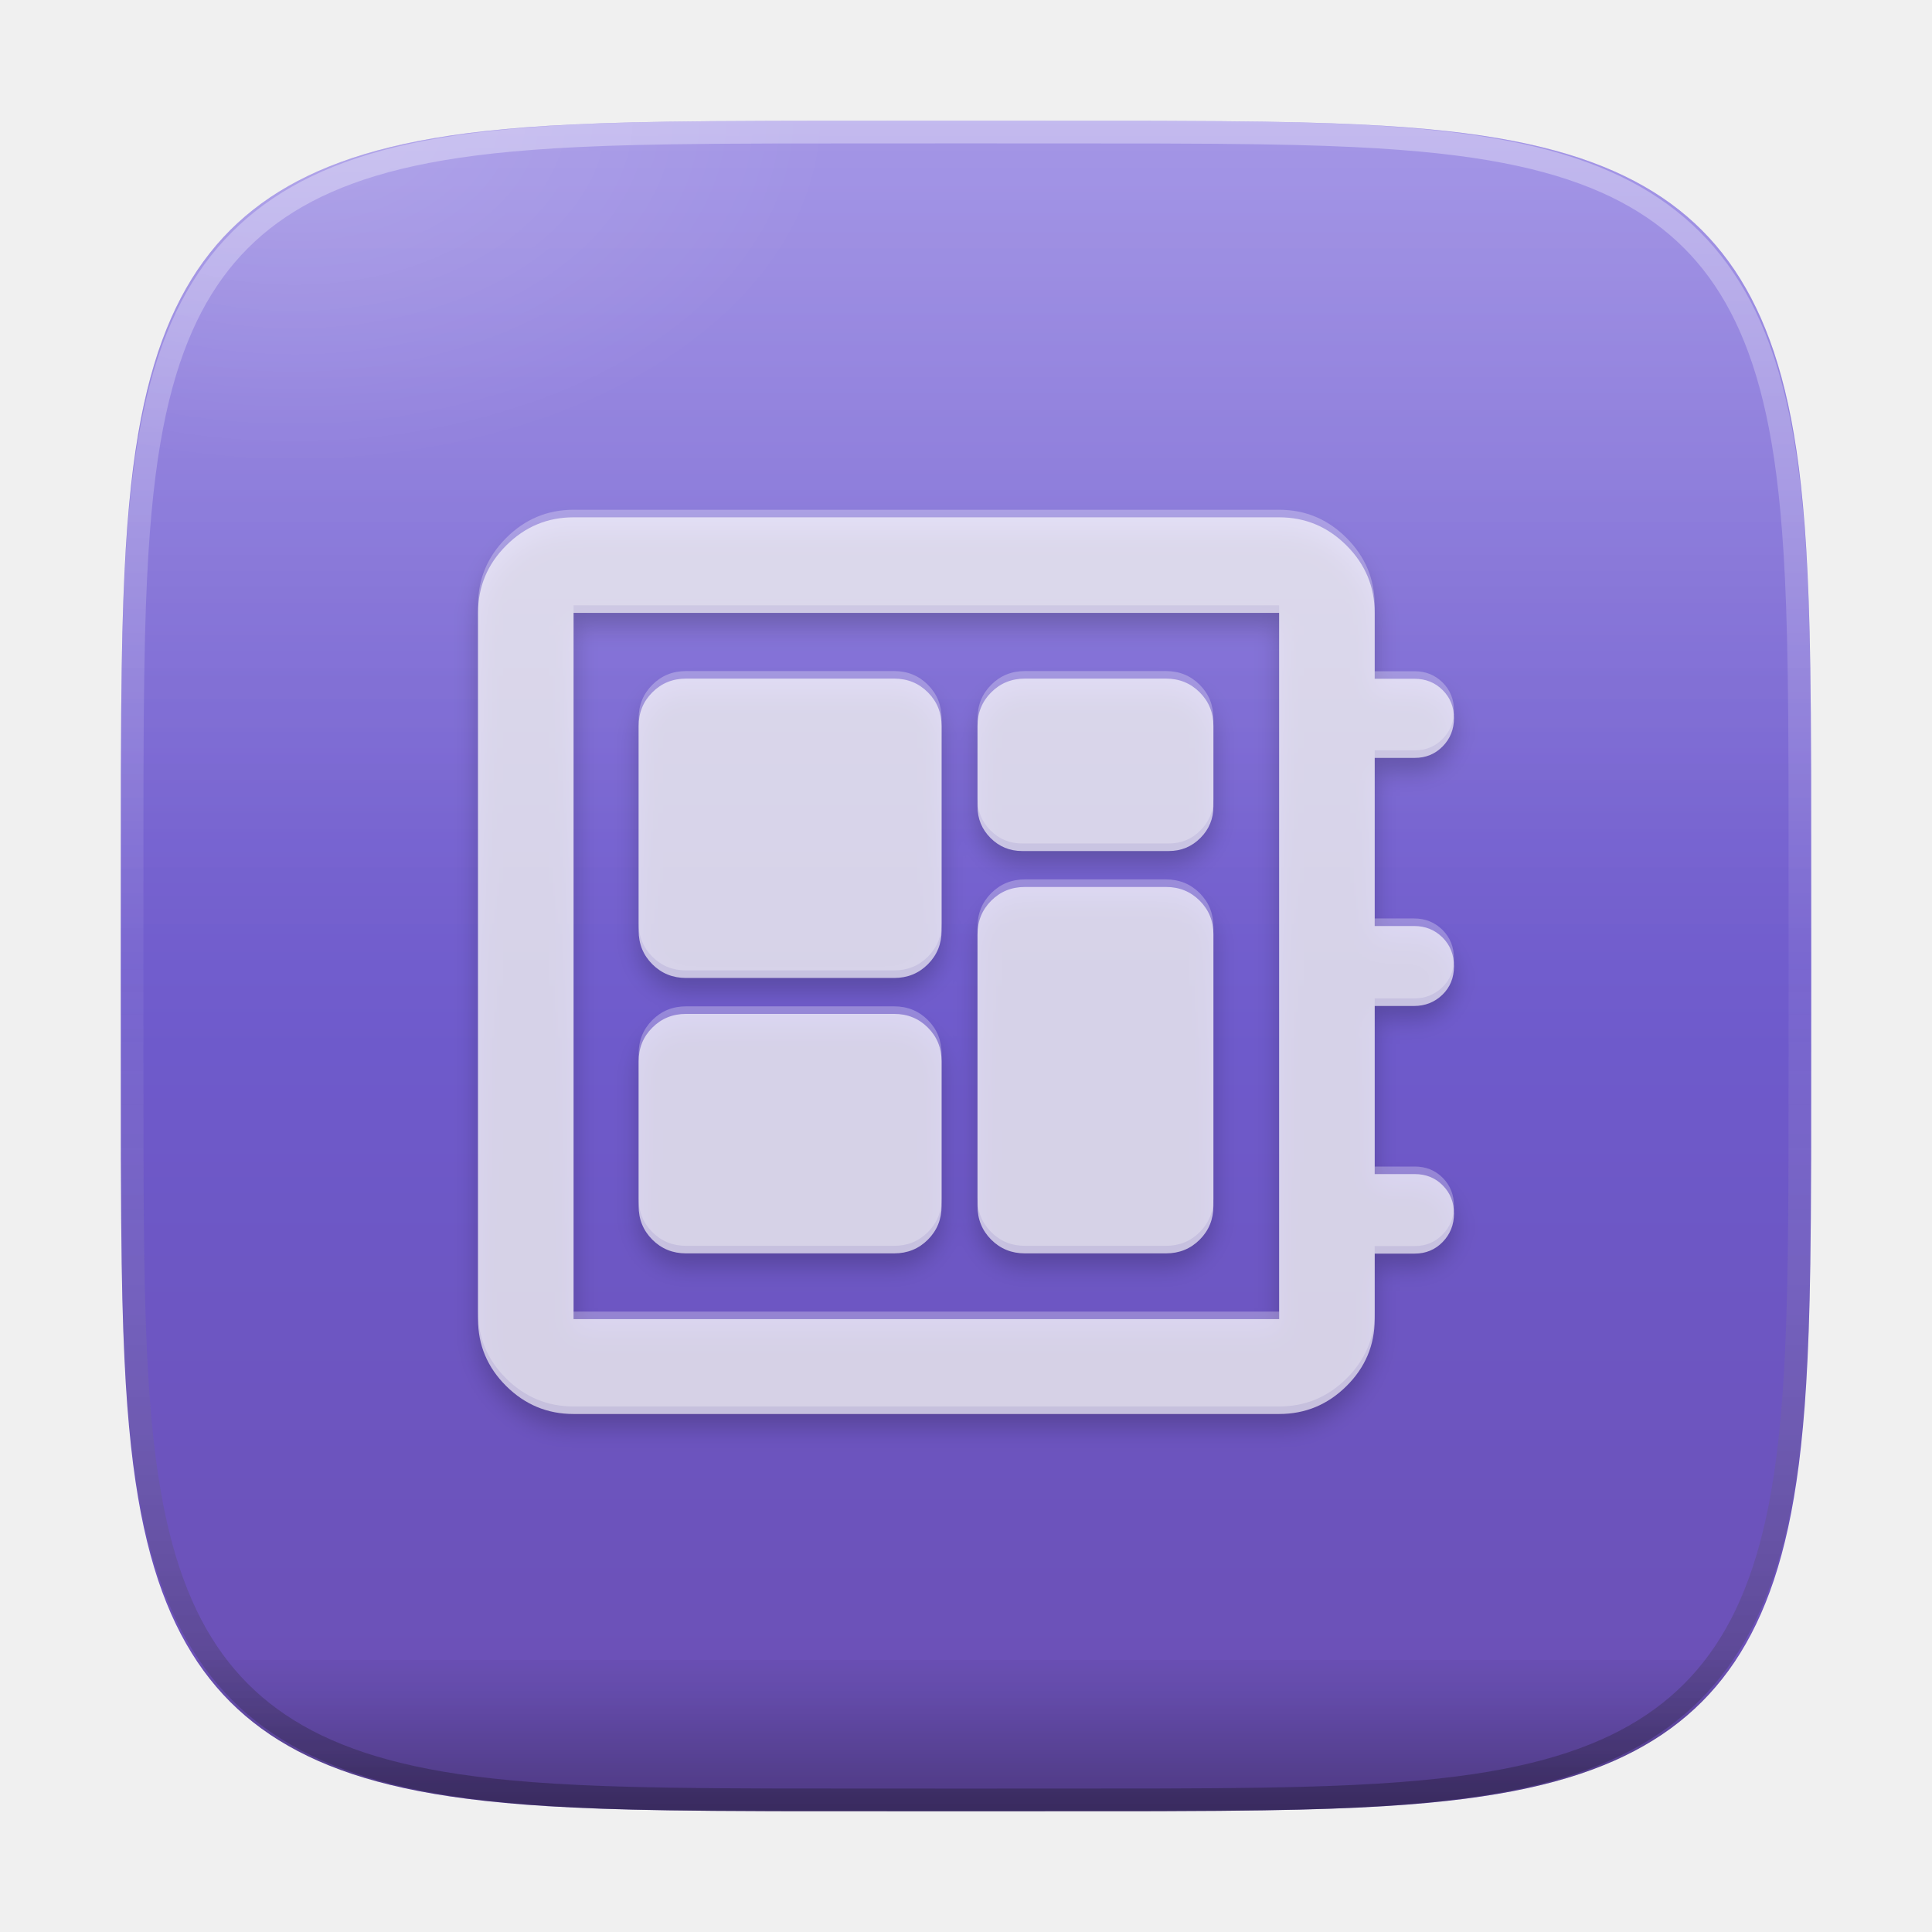
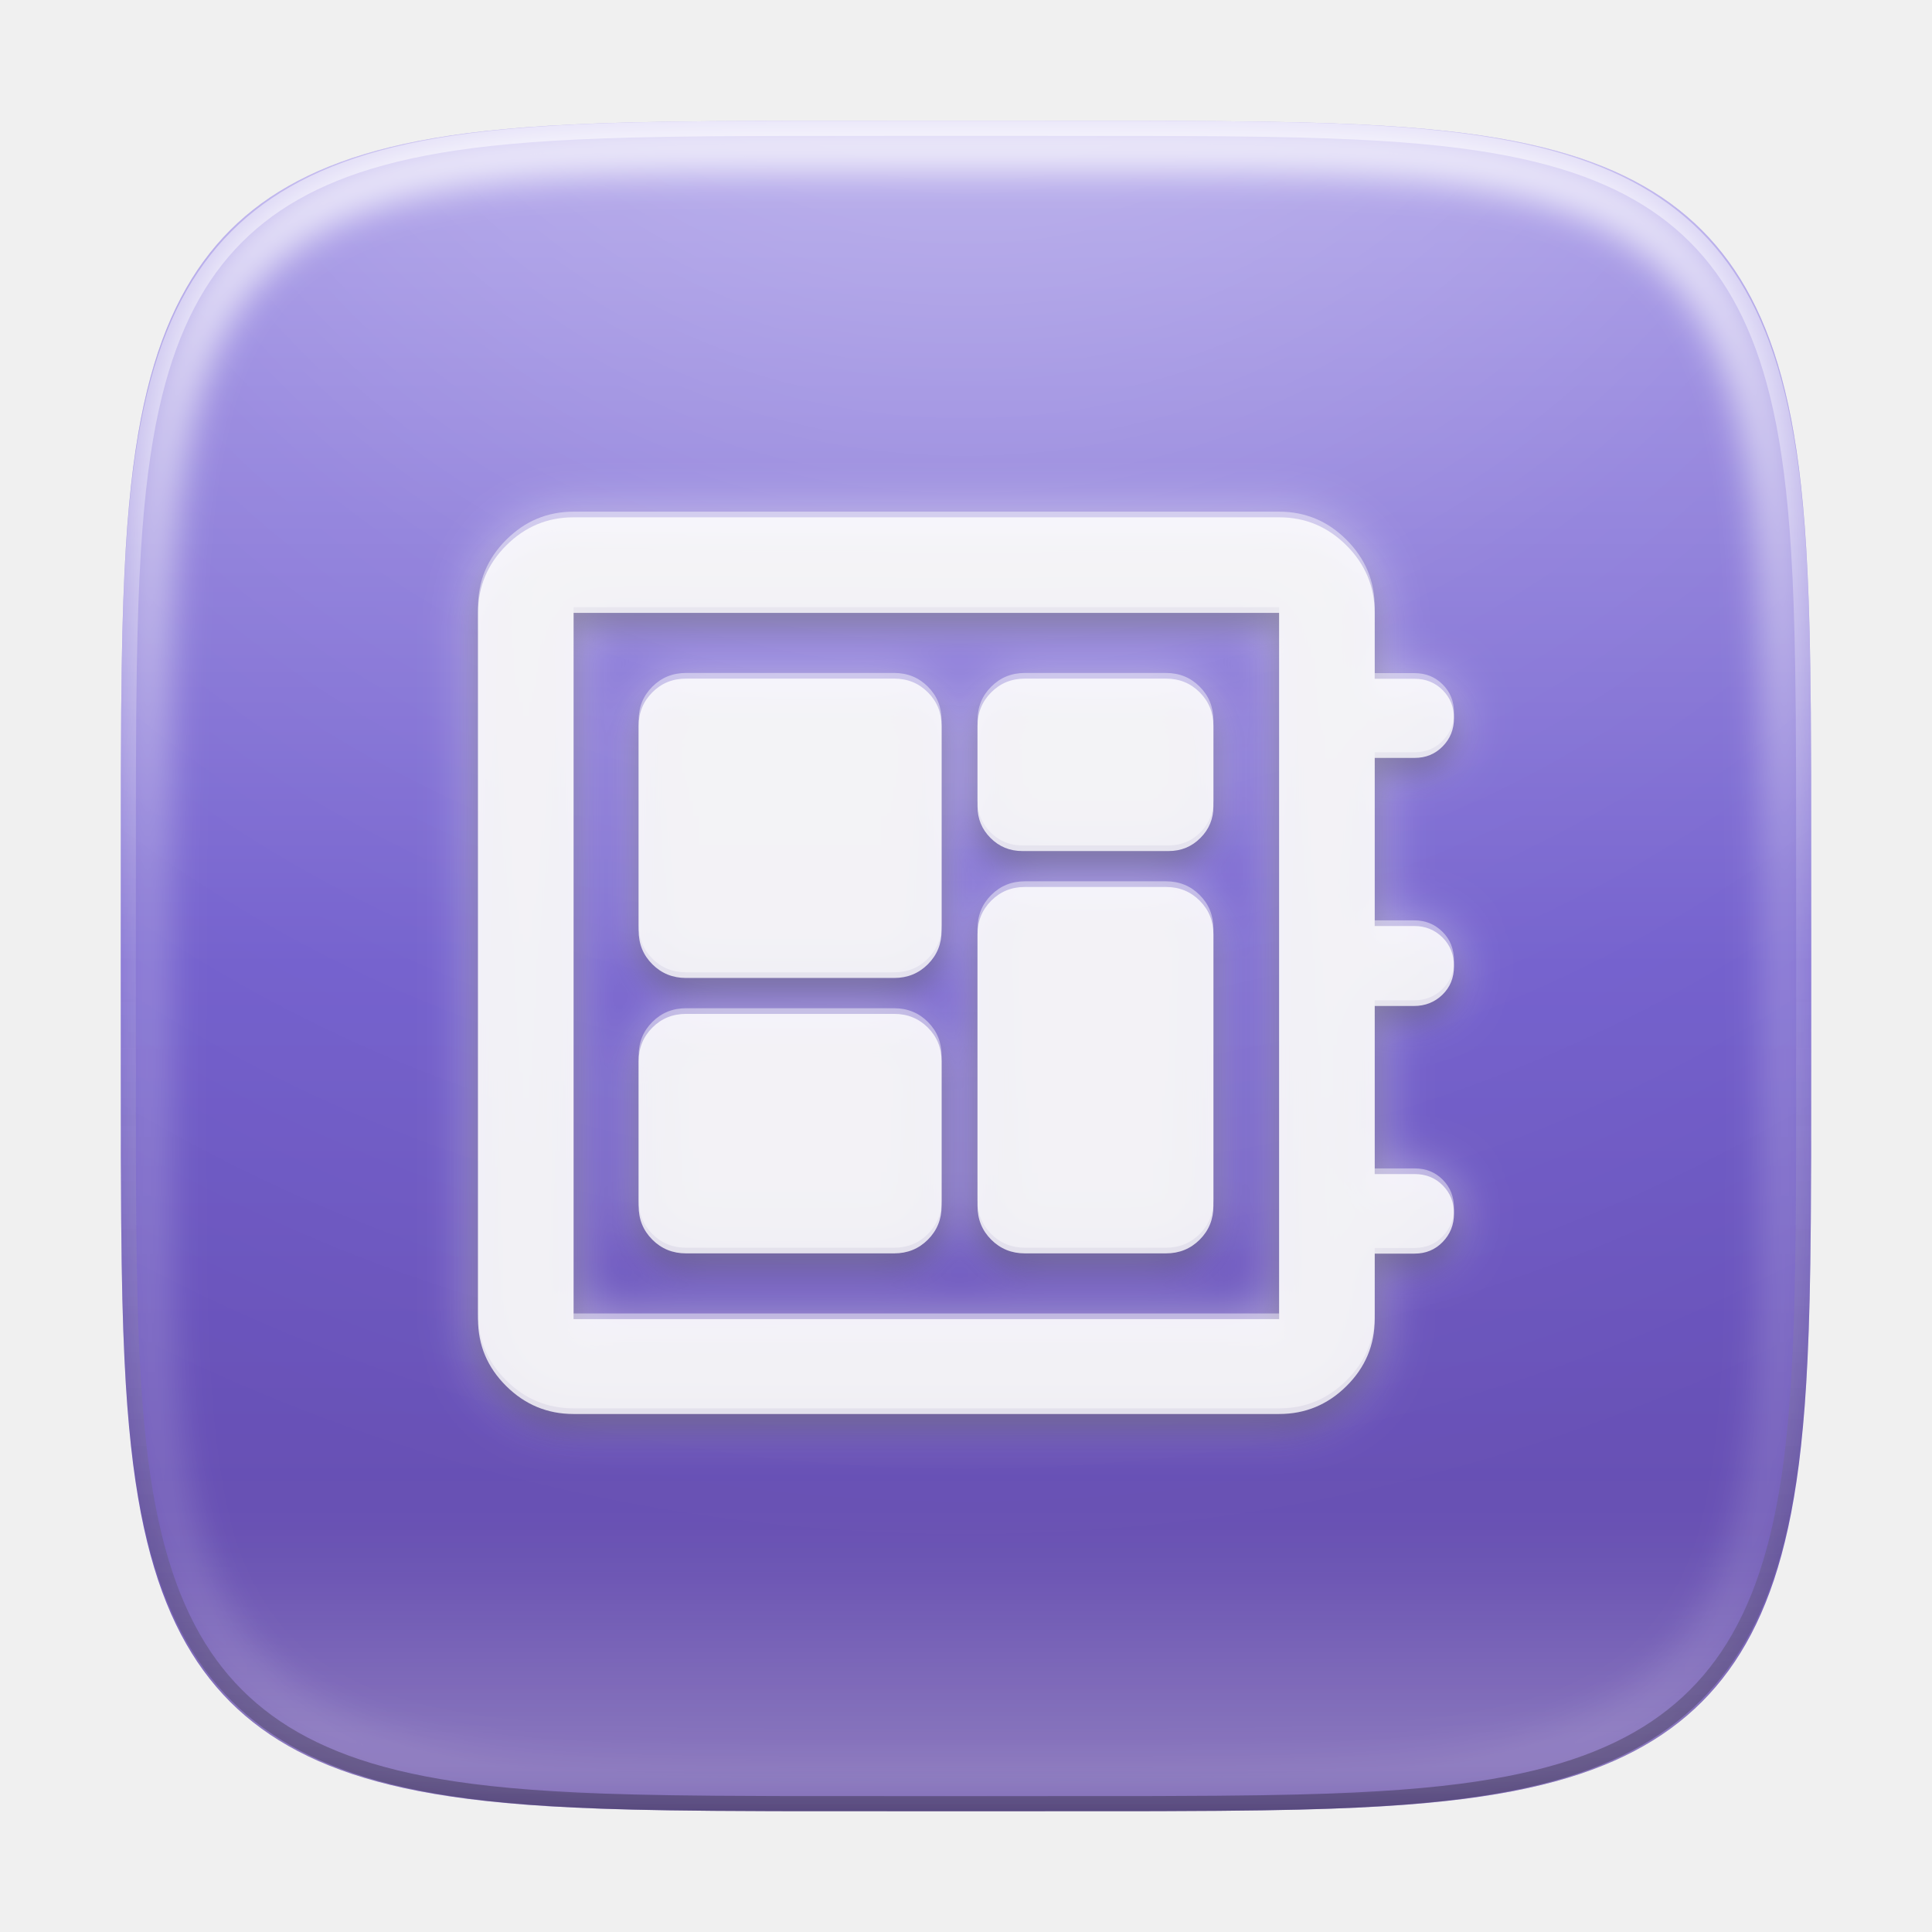
<svg xmlns="http://www.w3.org/2000/svg" width="1024" height="1024" viewBox="0 0 1024 1024">
  <defs>
    <clipPath id="clip">
      <path d="M960.00,512.00 L959.95,613.68 L959.78,646.15 L959.51,669.74 L959.14,688.93 L958.65,705.38 L958.05,719.92 L957.35,733.02 L956.54,745.01 L955.61,756.08 L954.58,766.39 L953.44,776.06 L952.18,785.15 L950.81,793.76 L949.34,801.92 L947.74,809.68 L946.03,817.08 L944.21,824.15 L942.27,830.91 L940.22,837.40 L938.04,843.61 L935.74,849.58 L933.33,855.32 L930.78,860.83 L928.12,866.14 L925.32,871.24 L922.40,876.16 L919.35,880.89 L916.16,885.44 L912.83,889.82 L909.37,894.04 L905.76,898.10 L902.01,902.01 L898.10,905.76 L894.04,909.37 L889.82,912.83 L885.44,916.16 L880.89,919.35 L876.16,922.40 L871.24,925.32 L866.14,928.12 L860.83,930.78 L855.32,933.33 L849.58,935.74 L843.61,938.04 L837.40,940.22 L830.91,942.27 L824.15,944.21 L817.08,946.03 L809.68,947.74 L801.92,949.34 L793.76,950.81 L785.15,952.18 L776.06,953.44 L766.39,954.58 L756.08,955.61 L745.01,956.54 L733.02,957.35 L719.92,958.05 L705.38,958.65 L688.93,959.14 L669.74,959.51 L646.15,959.78 L613.68,959.95 L512.00,960.00 L410.32,959.95 L377.85,959.78 L354.26,959.51 L335.07,959.14 L318.62,958.65 L304.08,958.05 L290.98,957.35 L278.99,956.54 L267.92,955.61 L257.61,954.58 L247.94,953.44 L238.85,952.18 L230.24,950.81 L222.08,949.34 L214.32,947.74 L206.92,946.03 L199.85,944.21 L193.09,942.27 L186.60,940.22 L180.39,938.04 L174.42,935.74 L168.68,933.33 L163.17,930.78 L157.86,928.12 L152.76,925.32 L147.84,922.40 L143.11,919.35 L138.56,916.16 L134.18,912.83 L129.96,909.37 L125.90,905.76 L121.99,902.01 L118.24,898.10 L114.63,894.04 L111.17,889.82 L107.84,885.44 L104.65,880.89 L101.60,876.16 L98.68,871.24 L95.88,866.14 L93.22,860.83 L90.67,855.32 L88.26,849.58 L85.96,843.61 L83.78,837.40 L81.73,830.91 L79.79,824.15 L77.97,817.08 L76.26,809.68 L74.66,801.92 L73.19,793.76 L71.82,785.15 L70.56,776.06 L69.42,766.39 L68.39,756.08 L67.46,745.01 L66.65,733.02 L65.95,719.92 L65.35,705.38 L64.86,688.93 L64.49,669.74 L64.22,646.15 L64.05,613.68 L64.00,512.00 L64.05,410.32 L64.22,377.85 L64.49,354.26 L64.86,335.07 L65.35,318.62 L65.95,304.08 L66.65,290.98 L67.46,278.99 L68.39,267.92 L69.42,257.61 L70.56,247.94 L71.82,238.85 L73.19,230.24 L74.66,222.08 L76.26,214.32 L77.97,206.92 L79.79,199.85 L81.73,193.09 L83.78,186.60 L85.96,180.39 L88.26,174.42 L90.67,168.68 L93.22,163.17 L95.88,157.86 L98.68,152.76 L101.60,147.84 L104.65,143.11 L107.84,138.56 L111.17,134.18 L114.63,129.96 L118.24,125.90 L121.99,121.99 L125.90,118.24 L129.96,114.63 L134.18,111.17 L138.56,107.84 L143.11,104.65 L147.84,101.60 L152.76,98.68 L157.86,95.88 L163.17,93.22 L168.68,90.67 L174.42,88.26 L180.39,85.96 L186.60,83.78 L193.09,81.73 L199.85,79.79 L206.92,77.97 L214.32,76.26 L222.08,74.66 L230.24,73.19 L238.85,71.82 L247.94,70.56 L257.61,69.42 L267.92,68.39 L278.99,67.46 L290.98,66.65 L304.08,65.95 L318.62,65.35 L335.07,64.86 L354.26,64.49 L377.85,64.22 L410.32,64.05 L512.00,64.00 L613.68,64.05 L646.15,64.22 L669.74,64.49 L688.93,64.86 L705.38,65.35 L719.92,65.95 L733.02,66.65 L745.01,67.46 L756.08,68.39 L766.39,69.42 L776.06,70.56 L785.15,71.82 L793.76,73.19 L801.92,74.66 L809.68,76.26 L817.08,77.97 L824.15,79.79 L830.91,81.73 L837.40,83.78 L843.61,85.96 L849.58,88.26 L855.32,90.67 L860.83,93.22 L866.14,95.88 L871.24,98.68 L876.16,101.60 L880.89,104.65 L885.44,107.84 L889.82,111.17 L894.04,114.63 L898.10,118.24 L902.01,121.99 L905.76,125.90 L909.37,129.96 L912.83,134.18 L916.16,138.56 L919.35,143.11 L922.40,147.84 L925.32,152.76 L928.12,157.86 L930.78,163.17 L933.33,168.68 L935.74,174.42 L938.04,180.39 L940.22,186.60 L942.27,193.09 L944.21,199.85 L946.03,206.92 L947.74,214.32 L949.34,222.08 L950.81,230.24 L952.18,238.85 L953.44,247.94 L954.58,257.61 L955.61,267.92 L956.54,278.99 L957.35,290.98 L958.05,304.08 L958.65,318.62 L959.14,335.07 L959.51,354.26 L959.78,377.85 L959.95,410.32 Z" />
    </clipPath>
    <linearGradient id="base" x1="0" y1="0" x2="0" y2="1">
-       <stop offset="0" stop-color="#8f7ee0" />
-       <stop offset="0.55" stop-color="#6e5acb" />
-       <stop offset="1" stop-color="#6b4fb3" />
+       <stop offset="0" stop-color="#a395e6" />
+       <stop offset="0.5" stop-color="#6e5acb" />
+       <stop offset="1" stop-color="#634aa6" />
+     </linearGradient>
+     <radialGradient id="dome" cx="0.5" cy="-0.15" r="0.95">
+       <stop offset="0" stop-color="#ffffff" stop-opacity="0.42" />
+       <stop offset="0.55" stop-color="#ffffff" stop-opacity="0.10" />
+       <stop offset="1" stop-color="#ffffff" stop-opacity="0" />
+     </radialGradient>
+     <linearGradient id="innerrim" x1="0" y1="0" x2="0" y2="1">
+       <stop offset="0" stop-color="#ffffff" stop-opacity="0.75" />
+       <stop offset="0.45" stop-color="#ffffff" stop-opacity="0.22" />
+       <stop offset="1" stop-color="#ffffff" stop-opacity="0.10" />
    </linearGradient>
    <linearGradient id="rim" x1="0" y1="0" x2="0" y2="1">
-       <stop offset="0" stop-color="#ffffff" stop-opacity="0.34" />
-       <stop offset="0.5" stop-color="#ffffff" stop-opacity="0.06" />
-       <stop offset="1" stop-color="#000000" stop-opacity="0.28" />
+       <stop offset="0" stop-color="#ffffff" stop-opacity="0.55" />
+       <stop offset="0.5" stop-color="#ffffff" stop-opacity="0.10" />
+       <stop offset="1" stop-color="#000000" stop-opacity="0.30" />
    </linearGradient>
-     <linearGradient id="band" x1="0" y1="0" x2="0" y2="1">
-       <stop offset="0" stop-color="#ffffff" stop-opacity="0.22" />
-       <stop offset="1" stop-color="#ffffff" stop-opacity="0" />
+     <linearGradient id="bottomglow" x1="0" y1="0" x2="0" y2="1">
+       <stop offset="0" stop-color="#ffffff" stop-opacity="0" />
+       <stop offset="1" stop-color="#ffffff" stop-opacity="0.30" />
    </linearGradient>
-     <radialGradient id="spec" cx="0.28" cy="0.18" r="0.42">
-       <stop offset="0" stop-color="#ffffff" stop-opacity="0.16" />
-       <stop offset="1" stop-color="#ffffff" stop-opacity="0" />
-     </radialGradient>
    <filter id="soft" x="-20%" y="-20%" width="140%" height="140%">
-       <feGaussianBlur stdDeviation="26" />
+       <feGaussianBlur stdDeviation="22" />
    </filter>
-     <filter id="inner-shadow" x="-20%" y="-20%" width="140%" height="140%">
-       <feGaussianBlur stdDeviation="34" />
+     <filter id="rimblur" x="-20%" y="-20%" width="140%" height="140%">
+       <feGaussianBlur stdDeviation="9" />
    </filter>
    <filter id="soft-glyph" x="-20%" y="-20%" width="140%" height="140%">
-       <feGaussianBlur stdDeviation="10" />
+       <feGaussianBlur stdDeviation="12" />
+     </filter>
+     <filter id="glow" x="-30%" y="-30%" width="160%" height="160%">
+       <feGaussianBlur stdDeviation="22" />
    </filter>
    <filter id="glyph-shadow" x="-20%" y="-20%" width="140%" height="140%">
      <feDropShadow dx="0" dy="10" stdDeviation="14" flood-color="#000000" flood-opacity="0.28" />
    </filter>
  </defs>
  <path d="M960.00,512.00 L959.95,613.68 L959.78,646.15 L959.51,669.74 L959.14,688.93 L958.65,705.38 L958.05,719.92 L957.35,733.02 L956.54,745.01 L955.61,756.08 L954.58,766.39 L953.44,776.06 L952.18,785.15 L950.81,793.76 L949.34,801.92 L947.74,809.68 L946.03,817.08 L944.21,824.15 L942.27,830.91 L940.22,837.40 L938.04,843.61 L935.74,849.58 L933.33,855.32 L930.78,860.83 L928.12,866.14 L925.32,871.24 L922.40,876.16 L919.35,880.89 L916.16,885.44 L912.83,889.82 L909.37,894.04 L905.76,898.10 L902.01,902.01 L898.10,905.76 L894.04,909.37 L889.82,912.83 L885.44,916.16 L880.89,919.35 L876.16,922.40 L871.24,925.32 L866.14,928.12 L860.83,930.78 L855.32,933.33 L849.58,935.74 L843.61,938.04 L837.40,940.22 L830.91,942.27 L824.15,944.21 L817.08,946.03 L809.68,947.74 L801.92,949.34 L793.76,950.81 L785.15,952.18 L776.06,953.44 L766.39,954.58 L756.08,955.61 L745.01,956.54 L733.02,957.35 L719.92,958.05 L705.38,958.65 L688.93,959.14 L669.74,959.51 L646.15,959.78 L613.68,959.95 L512.00,960.00 L410.32,959.95 L377.85,959.78 L354.26,959.51 L335.07,959.14 L318.62,958.65 L304.08,958.05 L290.98,957.35 L278.99,956.54 L267.92,955.61 L257.61,954.58 L247.94,953.44 L238.85,952.18 L230.24,950.81 L222.08,949.34 L214.32,947.74 L206.92,946.03 L199.85,944.21 L193.09,942.27 L186.60,940.22 L180.39,938.04 L174.42,935.74 L168.68,933.33 L163.17,930.78 L157.86,928.12 L152.76,925.32 L147.84,922.40 L143.11,919.35 L138.56,916.16 L134.18,912.83 L129.96,909.37 L125.90,905.76 L121.99,902.01 L118.24,898.10 L114.63,894.04 L111.17,889.82 L107.84,885.44 L104.65,880.89 L101.60,876.16 L98.68,871.24 L95.88,866.14 L93.22,860.83 L90.67,855.32 L88.26,849.58 L85.96,843.61 L83.78,837.40 L81.73,830.91 L79.79,824.15 L77.97,817.08 L76.26,809.68 L74.66,801.92 L73.19,793.76 L71.82,785.15 L70.56,776.06 L69.42,766.39 L68.39,756.08 L67.46,745.01 L66.65,733.02 L65.95,719.92 L65.35,705.38 L64.86,688.93 L64.49,669.74 L64.22,646.15 L64.05,613.68 L64.00,512.00 L64.05,410.32 L64.22,377.85 L64.49,354.26 L64.86,335.07 L65.35,318.62 L65.95,304.08 L66.65,290.98 L67.46,278.99 L68.39,267.92 L69.42,257.61 L70.56,247.94 L71.82,238.85 L73.19,230.24 L74.66,222.08 L76.26,214.32 L77.97,206.92 L79.79,199.85 L81.73,193.09 L83.78,186.60 L85.96,180.39 L88.26,174.42 L90.67,168.68 L93.22,163.17 L95.88,157.86 L98.68,152.76 L101.60,147.84 L104.65,143.11 L107.84,138.56 L111.17,134.18 L114.63,129.96 L118.24,125.90 L121.99,121.99 L125.90,118.24 L129.96,114.63 L134.18,111.17 L138.56,107.84 L143.11,104.65 L147.84,101.60 L152.76,98.68 L157.86,95.88 L163.17,93.22 L168.68,90.67 L174.42,88.26 L180.39,85.96 L186.60,83.78 L193.09,81.73 L199.85,79.79 L206.92,77.97 L214.32,76.26 L222.08,74.66 L230.24,73.19 L238.85,71.82 L247.94,70.56 L257.61,69.42 L267.92,68.39 L278.99,67.46 L290.98,66.65 L304.08,65.95 L318.62,65.35 L335.07,64.86 L354.26,64.49 L377.85,64.22 L410.32,64.05 L512.00,64.00 L613.68,64.05 L646.15,64.22 L669.74,64.49 L688.93,64.86 L705.38,65.35 L719.92,65.95 L733.02,66.65 L745.01,67.46 L756.08,68.39 L766.39,69.42 L776.06,70.56 L785.15,71.82 L793.76,73.19 L801.92,74.66 L809.68,76.26 L817.08,77.97 L824.15,79.79 L830.91,81.73 L837.40,83.78 L843.61,85.96 L849.58,88.26 L855.32,90.67 L860.83,93.22 L866.14,95.88 L871.24,98.68 L876.16,101.60 L880.89,104.65 L885.44,107.84 L889.82,111.17 L894.04,114.63 L898.10,118.24 L902.01,121.99 L905.76,125.90 L909.37,129.96 L912.83,134.18 L916.16,138.56 L919.35,143.11 L922.40,147.84 L925.32,152.76 L928.12,157.86 L930.78,163.17 L933.33,168.68 L935.74,174.42 L938.04,180.39 L940.22,186.60 L942.27,193.09 L944.21,199.85 L946.03,206.92 L947.74,214.32 L949.34,222.08 L950.81,230.24 L952.18,238.85 L953.44,247.94 L954.58,257.61 L955.61,267.92 L956.54,278.99 L957.35,290.98 L958.05,304.08 L958.65,318.62 L959.14,335.07 L959.51,354.26 L959.78,377.85 L959.95,410.32 Z" fill="url(#base)" />
  <g clip-path="url(#clip)">
-     <rect x="0" y="0" width="1024" height="476" fill="url(#band)" filter="url(#soft)" />
-     <rect x="-80" y="920" width="1184" height="200" fill="#000000" opacity="0.30" filter="url(#inner-shadow)" />
-     <ellipse cx="307" cy="205" rx="348" ry="225" fill="url(#spec)" />
+     <rect x="0" y="0" width="1024" height="1024" fill="url(#dome)" />
+     <path d="M946.00,512.00 L945.95,610.50 L945.79,641.96 L945.53,664.81 L945.16,683.40 L944.69,699.33 L944.11,713.42 L943.43,726.12 L942.64,737.73 L941.75,748.45 L940.75,758.44 L939.64,767.80 L938.43,776.62 L937.10,784.95 L935.67,792.86 L934.12,800.38 L932.47,807.55 L930.70,814.40 L928.83,820.95 L926.83,827.23 L924.73,833.25 L922.50,839.03 L920.16,844.59 L917.70,849.93 L915.11,855.07 L912.41,860.02 L909.58,864.78 L906.62,869.36 L903.53,873.77 L900.31,878.02 L896.95,882.10 L893.46,886.04 L889.82,889.82 L886.04,893.46 L882.10,896.95 L878.02,900.31 L873.77,903.53 L869.36,906.62 L864.78,909.58 L860.02,912.41 L855.07,915.11 L849.93,917.70 L844.59,920.16 L839.03,922.50 L833.25,924.73 L827.23,926.83 L820.95,928.83 L814.40,930.70 L807.55,932.47 L800.38,934.12 L792.86,935.67 L784.95,937.10 L776.62,938.43 L767.80,939.64 L758.44,940.75 L748.45,941.75 L737.73,942.64 L726.12,943.43 L713.42,944.11 L699.33,944.69 L683.40,945.16 L664.81,945.53 L641.96,945.79 L610.50,945.95 L512.00,946.00 L413.50,945.95 L382.04,945.79 L359.19,945.53 L340.60,945.16 L324.67,944.69 L310.58,944.11 L297.88,943.43 L286.27,942.64 L275.55,941.75 L265.56,940.75 L256.20,939.64 L247.38,938.43 L239.05,937.10 L231.14,935.67 L223.62,934.12 L216.45,932.47 L209.60,930.70 L203.05,928.83 L196.77,926.83 L190.75,924.73 L184.97,922.50 L179.41,920.16 L174.07,917.70 L168.93,915.11 L163.98,912.41 L159.22,909.58 L154.64,906.62 L150.23,903.53 L145.98,900.31 L141.90,896.95 L137.96,893.46 L134.18,889.82 L130.54,886.04 L127.05,882.10 L123.69,878.02 L120.47,873.77 L117.38,869.36 L114.42,864.78 L111.59,860.02 L108.89,855.07 L106.30,849.93 L103.84,844.59 L101.50,839.03 L99.27,833.25 L97.17,827.23 L95.17,820.95 L93.30,814.40 L91.53,807.55 L89.88,800.38 L88.33,792.86 L86.90,784.95 L85.57,776.62 L84.36,767.80 L83.25,758.44 L82.25,748.45 L81.36,737.73 L80.57,726.12 L79.89,713.42 L79.31,699.33 L78.84,683.40 L78.47,664.81 L78.21,641.96 L78.05,610.50 L78.00,512.00 L78.05,413.50 L78.21,382.04 L78.47,359.19 L78.84,340.60 L79.31,324.67 L79.89,310.58 L80.57,297.88 L81.36,286.27 L82.25,275.55 L83.25,265.56 L84.36,256.20 L85.57,247.38 L86.90,239.05 L88.33,231.14 L89.88,223.62 L91.53,216.45 L93.30,209.60 L95.17,203.05 L97.17,196.77 L99.27,190.75 L101.50,184.97 L103.84,179.41 L106.30,174.07 L108.89,168.93 L111.59,163.98 L114.42,159.22 L117.38,154.64 L120.47,150.23 L123.69,145.98 L127.05,141.90 L130.54,137.96 L134.18,134.18 L137.96,130.54 L141.90,127.05 L145.98,123.69 L150.23,120.47 L154.64,117.38 L159.22,114.42 L163.98,111.59 L168.93,108.89 L174.07,106.30 L179.41,103.84 L184.97,101.50 L190.75,99.27 L196.77,97.17 L203.05,95.17 L209.60,93.30 L216.45,91.53 L223.62,89.88 L231.14,88.33 L239.05,86.90 L247.38,85.57 L256.20,84.36 L265.56,83.25 L275.55,82.25 L286.27,81.36 L297.88,80.57 L310.58,79.89 L324.67,79.31 L340.60,78.84 L359.19,78.47 L382.04,78.21 L413.50,78.05 L512.00,78.00 L610.50,78.05 L641.96,78.21 L664.81,78.47 L683.40,78.84 L699.33,79.31 L713.42,79.89 L726.12,80.57 L737.73,81.36 L748.45,82.25 L758.44,83.25 L767.80,84.36 L776.62,85.57 L784.95,86.90 L792.86,88.33 L800.38,89.88 L807.55,91.53 L814.40,93.30 L820.95,95.17 L827.23,97.17 L833.25,99.27 L839.03,101.50 L844.59,103.84 L849.93,106.30 L855.07,108.89 L860.02,111.59 L864.78,114.42 L869.36,117.38 L873.77,120.47 L878.02,123.69 L882.10,127.05 L886.04,130.54 L889.82,134.18 L893.46,137.96 L896.95,141.90 L900.31,145.98 L903.53,150.23 L906.62,154.64 L909.58,159.22 L912.41,163.98 L915.11,168.93 L917.70,174.07 L920.16,179.41 L922.50,184.97 L924.73,190.75 L926.83,196.77 L928.83,203.05 L930.70,209.60 L932.47,216.45 L934.12,223.62 L935.67,231.14 L937.10,239.05 L938.43,247.38 L939.64,256.20 L940.75,265.56 L941.75,275.55 L942.64,286.27 L943.43,297.88 L944.11,310.58 L944.69,324.67 L945.16,340.60 L945.53,359.19 L945.79,382.04 L945.95,413.50 Z" fill="none" stroke="url(#innerrim)" stroke-width="26" filter="url(#rimblur)" />
+     <rect x="0" y="810" width="1024" height="150" fill="url(#bottomglow)" filter="url(#soft)" />
  </g>
-   <path d="M954.00,512.00 L953.95,612.32 L953.79,644.36 L953.52,667.63 L953.15,686.56 L952.67,702.79 L952.08,717.13 L951.39,730.06 L950.58,741.89 L949.67,752.81 L948.65,762.99 L947.52,772.52 L946.29,781.50 L944.94,789.98 L943.48,798.03 L941.91,805.69 L940.22,812.99 L938.42,819.97 L936.51,826.64 L934.48,833.04 L932.33,839.17 L930.07,845.06 L927.68,850.72 L925.18,856.16 L922.55,861.40 L919.79,866.43 L916.91,871.28 L913.89,875.95 L910.75,880.44 L907.47,884.76 L904.05,888.93 L900.49,892.93 L896.78,896.78 L892.93,900.49 L888.93,904.05 L884.76,907.47 L880.44,910.75 L875.95,913.89 L871.28,916.91 L866.43,919.79 L861.40,922.55 L856.16,925.18 L850.72,927.68 L845.06,930.07 L839.17,932.33 L833.04,934.48 L826.64,936.51 L819.97,938.42 L812.99,940.22 L805.69,941.91 L798.03,943.48 L789.98,944.94 L781.50,946.29 L772.52,947.52 L762.99,948.65 L752.81,949.67 L741.89,950.58 L730.06,951.39 L717.13,952.08 L702.79,952.67 L686.56,953.15 L667.63,953.52 L644.36,953.79 L612.32,953.95 L512.00,954.00 L411.68,953.95 L379.64,953.79 L356.37,953.52 L337.44,953.15 L321.21,952.67 L306.87,952.08 L293.94,951.39 L282.11,950.58 L271.19,949.67 L261.01,948.65 L251.48,947.52 L242.50,946.29 L234.02,944.94 L225.97,943.48 L218.31,941.91 L211.01,940.22 L204.03,938.42 L197.36,936.51 L190.96,934.48 L184.83,932.33 L178.94,930.07 L173.28,927.68 L167.84,925.18 L162.60,922.55 L157.57,919.79 L152.72,916.91 L148.05,913.89 L143.56,910.75 L139.24,907.47 L135.07,904.05 L131.07,900.49 L127.22,896.78 L123.51,892.93 L119.95,888.93 L116.53,884.76 L113.25,880.44 L110.11,875.95 L107.09,871.28 L104.21,866.43 L101.45,861.40 L98.82,856.16 L96.32,850.72 L93.93,845.06 L91.67,839.17 L89.52,833.04 L87.49,826.64 L85.58,819.97 L83.78,812.99 L82.09,805.69 L80.52,798.03 L79.06,789.98 L77.71,781.50 L76.48,772.52 L75.35,762.99 L74.33,752.81 L73.42,741.89 L72.61,730.06 L71.92,717.13 L71.33,702.79 L70.85,686.56 L70.48,667.63 L70.21,644.36 L70.05,612.32 L70.00,512.00 L70.05,411.68 L70.21,379.64 L70.48,356.37 L70.85,337.44 L71.33,321.21 L71.92,306.87 L72.61,293.94 L73.42,282.11 L74.33,271.19 L75.35,261.01 L76.48,251.48 L77.71,242.50 L79.06,234.02 L80.52,225.97 L82.09,218.31 L83.78,211.01 L85.58,204.03 L87.49,197.36 L89.52,190.96 L91.67,184.83 L93.93,178.94 L96.32,173.28 L98.82,167.84 L101.45,162.60 L104.21,157.57 L107.09,152.72 L110.11,148.05 L113.25,143.56 L116.53,139.24 L119.95,135.07 L123.51,131.07 L127.22,127.22 L131.07,123.51 L135.07,119.95 L139.24,116.53 L143.56,113.25 L148.05,110.11 L152.72,107.09 L157.57,104.21 L162.60,101.45 L167.84,98.82 L173.28,96.32 L178.94,93.93 L184.83,91.67 L190.96,89.52 L197.36,87.49 L204.03,85.58 L211.01,83.78 L218.31,82.09 L225.97,80.52 L234.02,79.06 L242.50,77.71 L251.48,76.48 L261.01,75.35 L271.19,74.33 L282.11,73.42 L293.94,72.61 L306.87,71.92 L321.21,71.33 L337.44,70.85 L356.37,70.48 L379.64,70.21 L411.68,70.05 L512.00,70.00 L612.32,70.05 L644.36,70.21 L667.63,70.48 L686.56,70.85 L702.79,71.33 L717.13,71.92 L730.06,72.61 L741.89,73.42 L752.81,74.33 L762.99,75.35 L772.52,76.48 L781.50,77.71 L789.98,79.06 L798.03,80.52 L805.69,82.09 L812.99,83.78 L819.97,85.58 L826.64,87.49 L833.04,89.52 L839.17,91.67 L845.06,93.93 L850.72,96.32 L856.16,98.82 L861.40,101.45 L866.43,104.21 L871.28,107.09 L875.95,110.11 L880.44,113.25 L884.76,116.53 L888.93,119.95 L892.93,123.51 L896.78,127.22 L900.49,131.07 L904.05,135.07 L907.47,139.24 L910.75,143.56 L913.89,148.05 L916.91,152.72 L919.79,157.57 L922.55,162.60 L925.18,167.84 L927.68,173.28 L930.07,178.94 L932.33,184.83 L934.48,190.96 L936.51,197.36 L938.42,204.03 L940.22,211.01 L941.91,218.31 L943.48,225.97 L944.94,234.02 L946.29,242.50 L947.52,251.48 L948.65,261.01 L949.67,271.19 L950.58,282.11 L951.39,293.94 L952.08,306.87 L952.67,321.21 L953.15,337.44 L953.52,356.37 L953.79,379.64 L953.95,411.68 Z" fill="none" stroke="url(#rim)" stroke-width="12" />
-   <g transform="translate(207.36,823.64) scale(0.63467)" fill="#000000" fill-opacity="0.2" filter="url(#soft-glyph)">
+   <path d="M956.00,512.00 L955.95,612.77 L955.79,644.95 L955.52,668.33 L955.14,687.35 L954.66,703.65 L954.07,718.06 L953.37,731.05 L952.57,742.93 L951.65,753.90 L950.63,764.12 L949.50,773.70 L948.25,782.72 L946.90,791.24 L945.43,799.33 L943.85,807.02 L942.16,814.36 L940.35,821.36 L938.43,828.07 L936.39,834.49 L934.24,840.65 L931.96,846.57 L929.56,852.25 L927.05,857.72 L924.40,862.98 L921.63,868.04 L918.74,872.91 L915.71,877.59 L912.55,882.11 L909.25,886.45 L905.82,890.63 L902.25,894.65 L898.52,898.52 L894.65,902.25 L890.63,905.82 L886.45,909.25 L882.11,912.55 L877.59,915.71 L872.91,918.74 L868.04,921.63 L862.98,924.40 L857.72,927.05 L852.25,929.56 L846.57,931.96 L840.65,934.24 L834.49,936.39 L828.07,938.43 L821.36,940.35 L814.36,942.16 L807.02,943.85 L799.33,945.43 L791.24,946.90 L782.72,948.25 L773.70,949.50 L764.12,950.63 L753.90,951.65 L742.93,952.57 L731.05,953.37 L718.06,954.07 L703.65,954.66 L687.35,955.14 L668.33,955.52 L644.95,955.79 L612.77,955.95 L512.00,956.00 L411.23,955.95 L379.05,955.79 L355.67,955.52 L336.65,955.14 L320.35,954.66 L305.94,954.07 L292.95,953.37 L281.07,952.57 L270.10,951.65 L259.88,950.63 L250.30,949.50 L241.28,948.25 L232.76,946.90 L224.67,945.43 L216.98,943.85 L209.64,942.16 L202.64,940.35 L195.93,938.43 L189.51,936.39 L183.35,934.24 L177.43,931.96 L171.75,929.56 L166.28,927.05 L161.02,924.40 L155.96,921.63 L151.09,918.74 L146.41,915.71 L141.89,912.55 L137.55,909.25 L133.37,905.82 L129.35,902.25 L125.48,898.52 L121.75,894.65 L118.18,890.63 L114.75,886.45 L111.45,882.11 L108.29,877.59 L105.26,872.91 L102.37,868.04 L99.60,862.98 L96.95,857.72 L94.44,852.25 L92.04,846.57 L89.76,840.65 L87.61,834.49 L85.57,828.07 L83.65,821.36 L81.84,814.36 L80.15,807.02 L78.57,799.33 L77.10,791.24 L75.75,782.72 L74.50,773.70 L73.37,764.12 L72.35,753.90 L71.43,742.93 L70.63,731.05 L69.93,718.06 L69.34,703.65 L68.86,687.35 L68.48,668.33 L68.21,644.95 L68.05,612.77 L68.00,512.00 L68.05,411.23 L68.21,379.05 L68.48,355.67 L68.86,336.65 L69.34,320.35 L69.93,305.94 L70.63,292.95 L71.43,281.07 L72.35,270.10 L73.37,259.88 L74.50,250.30 L75.75,241.28 L77.10,232.76 L78.57,224.67 L80.15,216.98 L81.84,209.64 L83.65,202.64 L85.57,195.93 L87.61,189.51 L89.76,183.35 L92.04,177.43 L94.44,171.75 L96.95,166.28 L99.60,161.02 L102.37,155.96 L105.26,151.09 L108.29,146.41 L111.45,141.89 L114.75,137.55 L118.18,133.37 L121.75,129.35 L125.48,125.48 L129.35,121.75 L133.37,118.18 L137.55,114.75 L141.89,111.45 L146.41,108.29 L151.09,105.26 L155.96,102.37 L161.02,99.60 L166.28,96.95 L171.75,94.44 L177.43,92.04 L183.35,89.76 L189.51,87.61 L195.93,85.57 L202.64,83.65 L209.64,81.84 L216.98,80.15 L224.67,78.57 L232.76,77.10 L241.28,75.75 L250.30,74.50 L259.88,73.37 L270.10,72.35 L281.07,71.43 L292.95,70.63 L305.94,69.93 L320.35,69.34 L336.65,68.86 L355.67,68.48 L379.05,68.21 L411.23,68.05 L512.00,68.00 L612.77,68.05 L644.95,68.21 L668.33,68.48 L687.35,68.86 L703.65,69.34 L718.06,69.93 L731.05,70.63 L742.93,71.43 L753.90,72.35 L764.12,73.37 L773.70,74.50 L782.72,75.75 L791.24,77.10 L799.33,78.57 L807.02,80.15 L814.36,81.84 L821.36,83.65 L828.07,85.57 L834.49,87.61 L840.65,89.76 L846.57,92.04 L852.25,94.44 L857.72,96.95 L862.98,99.60 L868.04,102.37 L872.91,105.26 L877.59,108.29 L882.11,111.45 L886.45,114.75 L890.63,118.18 L894.65,121.75 L898.52,125.48 L902.25,129.35 L905.82,133.37 L909.25,137.55 L912.55,141.89 L915.71,146.41 L918.74,151.09 L921.63,155.96 L924.40,161.02 L927.05,166.28 L929.56,171.75 L931.96,177.43 L934.24,183.35 L936.39,189.51 L938.43,195.93 L940.35,202.64 L942.16,209.64 L943.85,216.98 L945.43,224.67 L946.90,232.76 L948.25,241.28 L949.50,250.30 L950.63,259.88 L951.65,270.10 L952.57,281.07 L953.37,292.95 L954.07,305.94 L954.66,320.35 L955.14,336.65 L955.52,355.67 L955.79,379.05 L955.95,411.23 Z" fill="none" stroke="url(#rim)" stroke-width="8" />
+   <g transform="translate(207.36,816.64) scale(0.63467)" fill="#ffffff" fill-opacity="0.55" filter="url(#glow)">
    <path d="M152.26-105.87q-32.74 0-56.26-23.35-23.52-23.36-23.52-55.87v-589.82q0-32.74 23.52-56.26 23.52-23.53 56.26-23.53h589.26q32.74 0 56.26 23.53 23.52 23.52 23.52 56.26v55.06h33.34q13.94 0 23.41 9.43t9.47 23.41q0 13.97-9.43 23.6t-23.39 9.63h-33.4v140.39h32.95q14.01 0 23.64 9.52 9.63 9.53 9.63 24.05 0 14.52-9.71 23.86-9.71 9.35-23.68 9.35H821.3v140.39h33.51q14.02 0 23.36 9.47 9.35 9.46 9.35 23.47 0 14.02-9.43 23.75-9.43 9.72-23.39 9.72h-33.4v54.72q0 32.51-23.52 55.87-23.52 23.35-56.26 23.35H152.26Zm0-79.22h589.26v-589.82H152.26v589.82ZM246.22-240H420q16.71 0 28.16-11.45t11.45-28.16v-120.78q0-16.71-11.45-28.16T420-440H246.22q-16.71 0-28.16 11.45t-11.45 28.16v120.78q0 16.71 11.45 28.16T246.22-240Zm280.74-336h122.3q15.58 0 26.46-10.89 10.89-10.88 10.89-26.46v-67.04q0-16.71-11.45-28.16T647-720H529.22q-16.71 0-28.16 11.45t-11.45 28.16v67.04q0 15.58 10.88 26.46Q511.38-576 526.96-576ZM246.22-470H420q16.71 0 28.16-11.45t11.45-28.16v-170.78q0-16.71-11.45-28.16T420-720H246.22q-16.71 0-28.16 11.45t-11.45 28.16v170.78q0 16.71 11.45 28.16T246.22-470Zm283 230H647q16.71 0 28.16-11.45t11.45-28.16v-226.78q0-16.71-11.45-28.16T647-546H529.22q-16.71 0-28.16 11.45t-11.45 28.16v226.78q0 16.71 11.45 28.16T529.22-240ZM152.26-774.91v589.82-589.82Z" />
  </g>
-   <g transform="translate(207.36,812.64) scale(0.63467)" fill="#ffffff" fill-opacity="0.28">
+   <g transform="translate(207.36,824.64) scale(0.63467)" fill="#000000" fill-opacity="0.26" filter="url(#soft-glyph)">
    <path d="M152.26-105.87q-32.74 0-56.26-23.35-23.52-23.36-23.52-55.87v-589.82q0-32.74 23.52-56.26 23.52-23.53 56.26-23.53h589.26q32.74 0 56.26 23.53 23.52 23.52 23.52 56.26v55.06h33.34q13.94 0 23.41 9.43t9.47 23.41q0 13.97-9.43 23.6t-23.39 9.63h-33.4v140.39h32.95q14.01 0 23.64 9.52 9.63 9.53 9.63 24.05 0 14.52-9.71 23.86-9.71 9.35-23.68 9.35H821.3v140.39h33.51q14.02 0 23.36 9.47 9.35 9.46 9.35 23.47 0 14.02-9.43 23.75-9.43 9.72-23.39 9.72h-33.4v54.72q0 32.51-23.52 55.87-23.52 23.35-56.26 23.35H152.26Zm0-79.22h589.26v-589.82H152.26v589.82ZM246.22-240H420q16.71 0 28.16-11.45t11.45-28.16v-120.78q0-16.71-11.45-28.16T420-440H246.22q-16.71 0-28.16 11.45t-11.45 28.16v120.78q0 16.71 11.45 28.16T246.22-240Zm280.74-336h122.3q15.58 0 26.46-10.89 10.89-10.88 10.89-26.46v-67.04q0-16.71-11.45-28.16T647-720H529.22q-16.71 0-28.16 11.45t-11.45 28.16v67.04q0 15.58 10.88 26.46Q511.38-576 526.96-576ZM246.22-470H420q16.71 0 28.16-11.45t11.45-28.16v-170.78q0-16.71-11.45-28.16T420-720H246.22q-16.71 0-28.16 11.45t-11.45 28.16v170.78q0 16.71 11.45 28.16T246.22-470Zm283 230H647q16.71 0 28.16-11.45t11.45-28.16v-226.78q0-16.71-11.45-28.16T647-546H529.22q-16.71 0-28.16 11.45t-11.45 28.16v226.78q0 16.71 11.45 28.16T529.22-240ZM152.26-774.91v589.82-589.82Z" />
  </g>
-   <g transform="translate(207.36,816.64) scale(0.63467)" fill="#ffffff" fill-opacity="0.66">
+   <g transform="translate(207.36,813.64) scale(0.63467)" fill="#ffffff" fill-opacity="0.45">
+     <path d="M152.26-105.87q-32.74 0-56.26-23.35-23.52-23.36-23.52-55.87v-589.82q0-32.74 23.52-56.26 23.52-23.53 56.26-23.53h589.26q32.74 0 56.26 23.53 23.52 23.52 23.52 56.26v55.06h33.34q13.94 0 23.41 9.43t9.47 23.41q0 13.97-9.43 23.6t-23.39 9.63h-33.4v140.39h32.95q14.01 0 23.64 9.52 9.63 9.53 9.63 24.05 0 14.52-9.71 23.86-9.71 9.35-23.68 9.35H821.3v140.39h33.51q14.02 0 23.36 9.47 9.35 9.46 9.35 23.47 0 14.02-9.43 23.75-9.43 9.72-23.39 9.72h-33.4v54.72q0 32.51-23.52 55.87-23.52 23.35-56.26 23.35H152.26Zm0-79.22h589.26v-589.82H152.26v589.82ZM246.22-240H420q16.71 0 28.16-11.45t11.45-28.16v-120.78q0-16.71-11.45-28.16T420-440H246.22q-16.71 0-28.16 11.45t-11.45 28.16v120.78q0 16.71 11.45 28.16T246.22-240Zm280.74-336h122.3q15.58 0 26.46-10.89 10.89-10.88 10.89-26.46v-67.04q0-16.71-11.45-28.16T647-720H529.22q-16.71 0-28.16 11.45t-11.45 28.16v67.04q0 15.58 10.88 26.46Q511.38-576 526.96-576ZM246.22-470H420q16.71 0 28.16-11.45t11.45-28.16v-170.78q0-16.71-11.45-28.16T420-720H246.22q-16.71 0-28.16 11.45t-11.45 28.16v170.78q0 16.71 11.45 28.16T246.22-470Zm283 230H647q16.71 0 28.16-11.45t11.45-28.16v-226.78q0-16.71-11.45-28.16T647-546H529.22q-16.71 0-28.16 11.45t-11.45 28.16v226.78q0 16.71 11.45 28.16T529.22-240ZM152.26-774.91v589.82-589.82Z" />
+   </g>
+   <g transform="translate(207.36,816.64) scale(0.63467)" fill="#ffffff" fill-opacity="0.8">
    <path d="M152.26-105.87q-32.74 0-56.26-23.35-23.52-23.36-23.52-55.87v-589.82q0-32.74 23.52-56.26 23.52-23.53 56.26-23.53h589.26q32.74 0 56.26 23.53 23.52 23.52 23.52 56.26v55.06h33.34q13.94 0 23.41 9.43t9.47 23.41q0 13.97-9.43 23.6t-23.39 9.63h-33.4v140.39h32.95q14.01 0 23.64 9.52 9.63 9.53 9.63 24.05 0 14.52-9.71 23.86-9.71 9.35-23.68 9.35H821.3v140.39h33.51q14.02 0 23.36 9.47 9.35 9.46 9.35 23.47 0 14.02-9.43 23.75-9.43 9.72-23.39 9.72h-33.4v54.72q0 32.51-23.52 55.87-23.52 23.35-56.26 23.35H152.26Zm0-79.22h589.26v-589.82H152.26v589.82ZM246.22-240H420q16.71 0 28.16-11.45t11.45-28.16v-120.78q0-16.71-11.45-28.16T420-440H246.22q-16.71 0-28.16 11.45t-11.45 28.16v120.78q0 16.71 11.45 28.16T246.22-240Zm280.74-336h122.3q15.58 0 26.46-10.89 10.89-10.88 10.89-26.46v-67.04q0-16.71-11.45-28.16T647-720H529.22q-16.71 0-28.16 11.45t-11.45 28.16v67.04q0 15.58 10.88 26.46Q511.38-576 526.96-576ZM246.22-470H420q16.71 0 28.16-11.45t11.45-28.16v-170.78q0-16.71-11.45-28.16T420-720H246.22q-16.71 0-28.16 11.45t-11.45 28.16v170.78q0 16.71 11.45 28.16T246.22-470Zm283 230H647q16.71 0 28.16-11.45t11.45-28.16v-226.78q0-16.71-11.45-28.16T647-546H529.22q-16.71 0-28.16 11.45t-11.45 28.16v226.78q0 16.71 11.45 28.16T529.22-240ZM152.26-774.91v589.82-589.82Z" />
  </g>
</svg>
